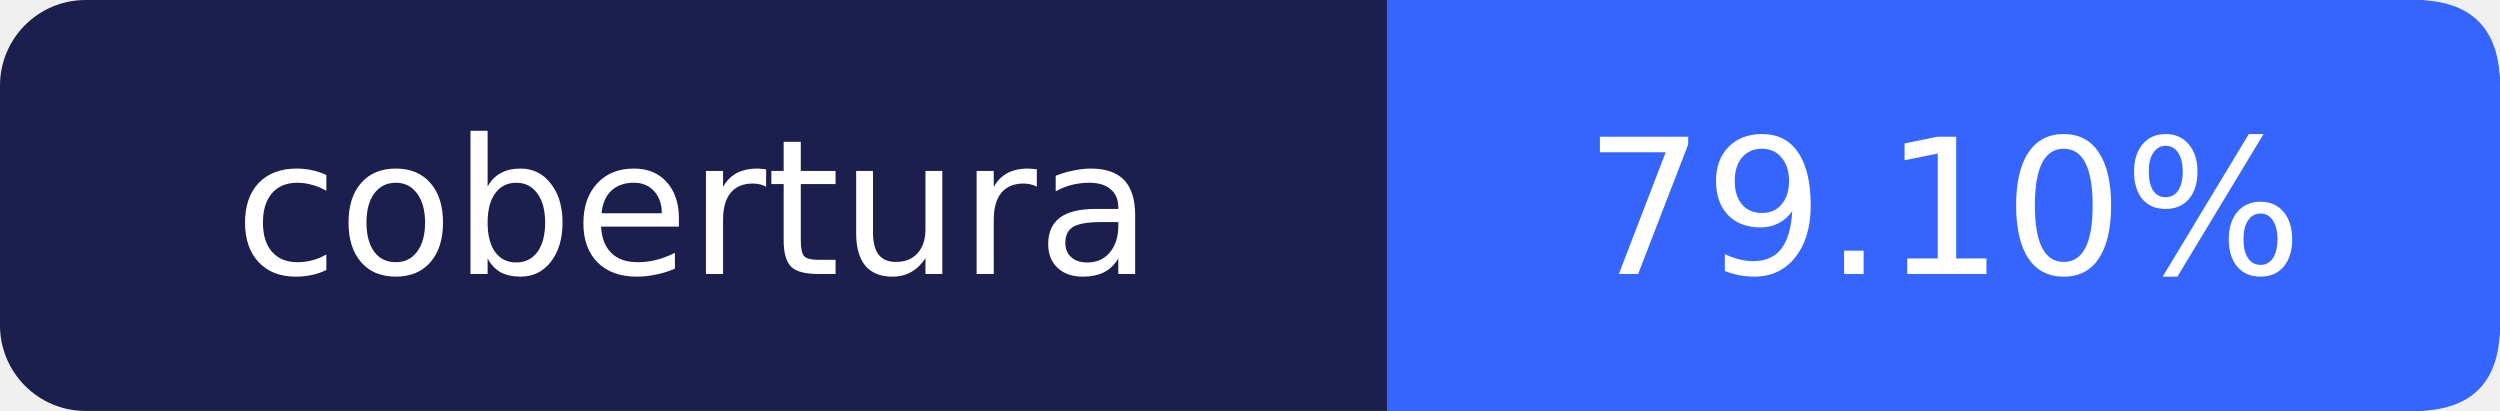
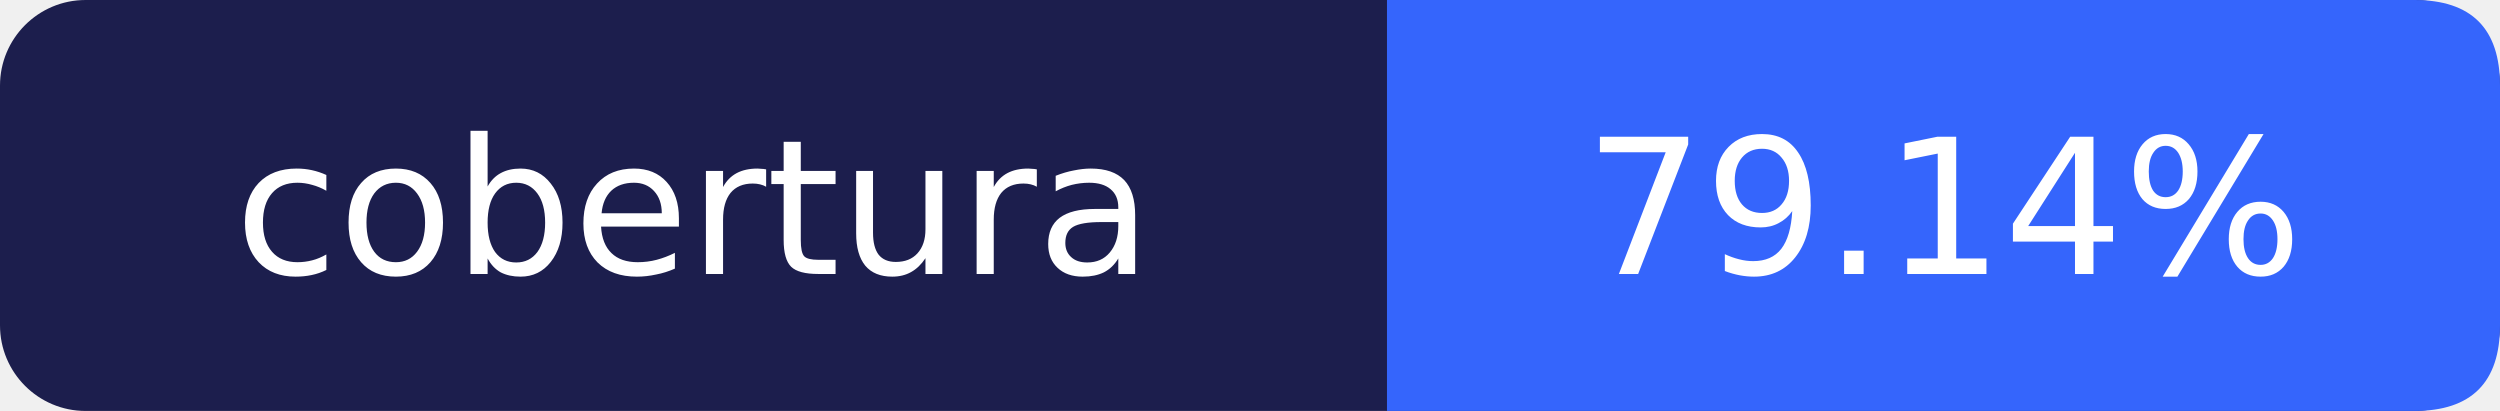
- <svg xmlns="http://www.w3.org/2000/svg" width="146" height="24" role="img" aria-label="cobertura: 79.10%">
+ <svg xmlns="http://www.w3.org/2000/svg" width="146" height="24" role="img" aria-label="cobertura: 79.14%">
  <rect width="146" height="24" rx="5" fill="#1c1e4d" />
  <path d="M81 0h60q5 0 5 5v14q0 5-5 5h-60z" fill="#3565fc" />
  <g fill="#fff" text-anchor="middle" font-family="Verdana,DejaVu Sans,sans-serif" font-size="11">
    <text x="40.5" y="16">cobertura</text>
-     <text x="113.5" y="16">79.10%</text>
+     <text x="113.5" y="16">79.14%</text>
  </g>
</svg>
